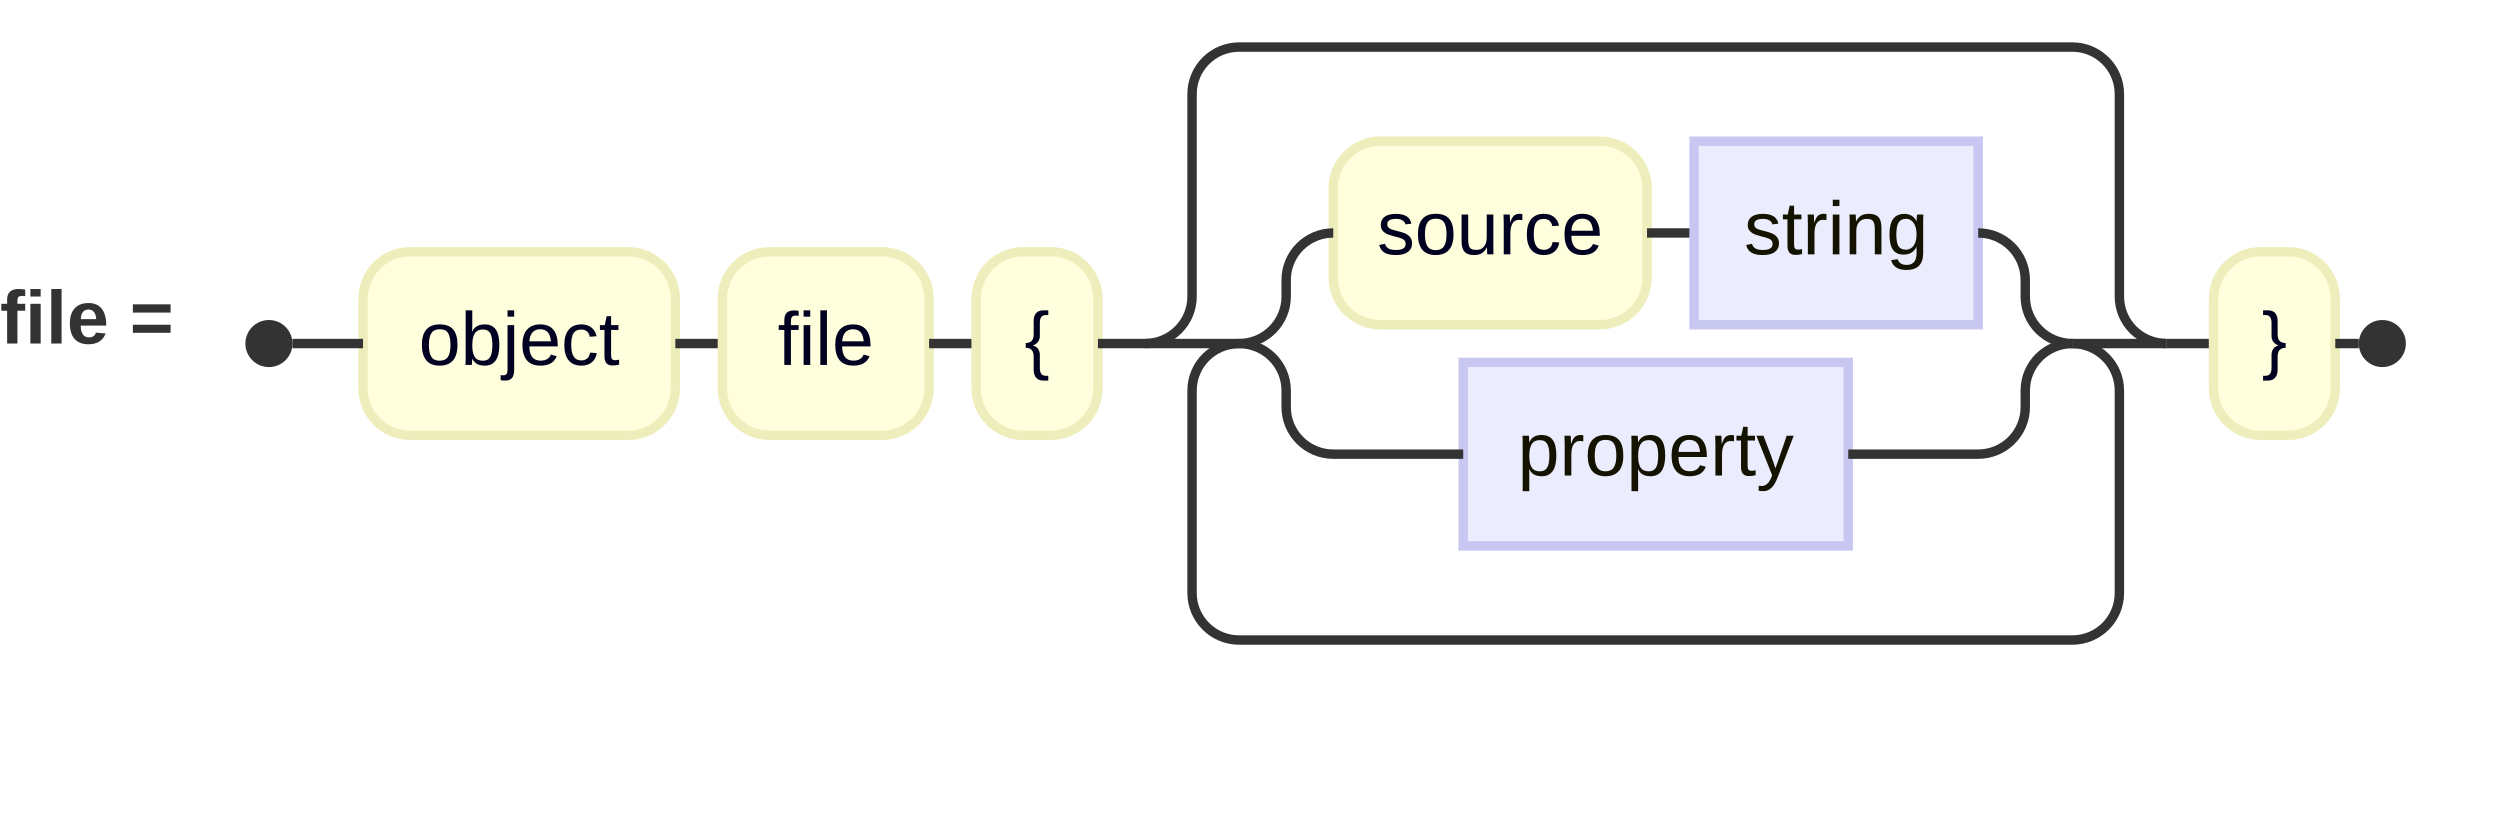
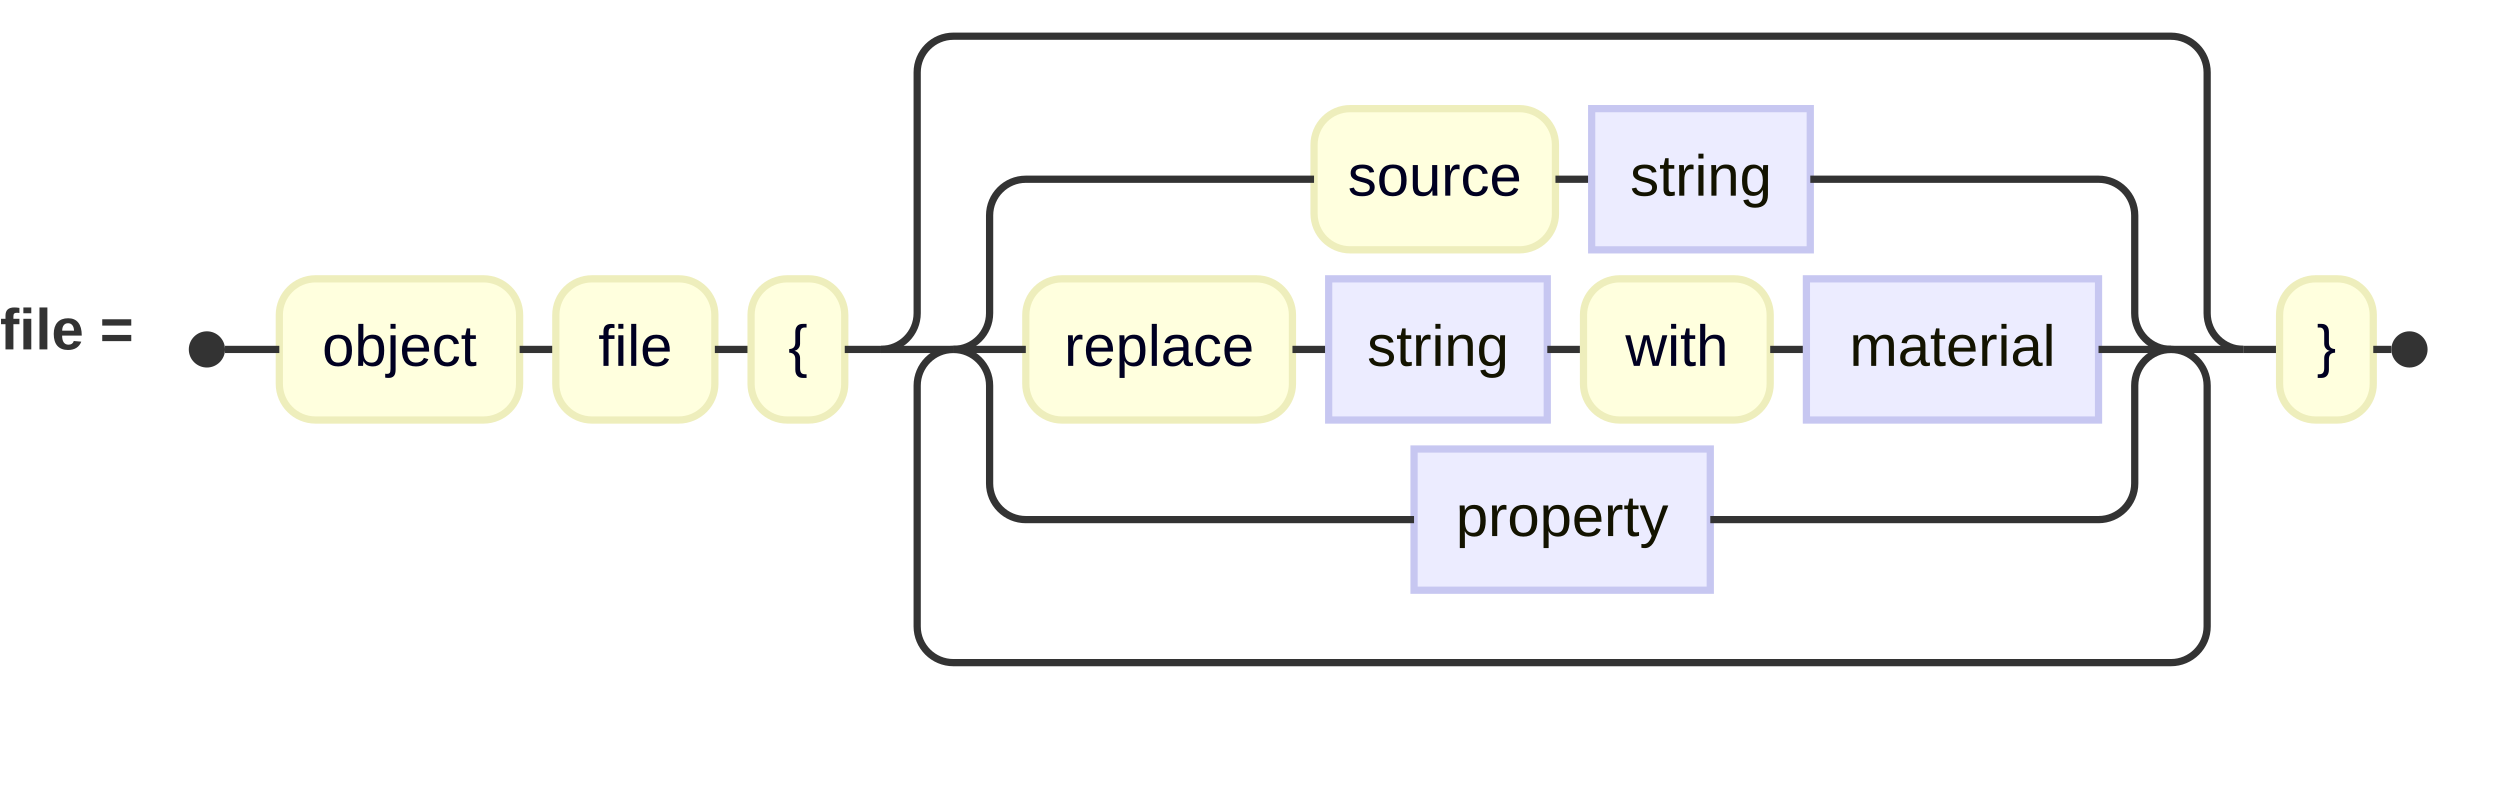
- <svg xmlns="http://www.w3.org/2000/svg" id="my-svg" width="100%" class="railroad-diagram" style="max-width: 531.219px; background-color: transparent;" viewBox="0 0 531.219 174" role="graphics-document document" aria-roledescription="railroadEbnf">
+ <svg xmlns="http://www.w3.org/2000/svg" id="my-svg" width="100%" class="railroad-diagram" style="max-width: 690.422px; background-color: transparent;" viewBox="0 0 690.422 221" role="graphics-document document" aria-roledescription="railroadEbnf">
  <style>#my-svg{font-family:"trebuchet ms",verdana,arial,sans-serif;font-size:16px;fill:#333;}@keyframes edge-animation-frame{from{stroke-dashoffset:0;}}@keyframes dash{to{stroke-dashoffset:0;}}#my-svg .edge-animation-slow{stroke-dasharray:9,5!important;stroke-dashoffset:900;animation:dash 50s linear infinite;stroke-linecap:round;}#my-svg .edge-animation-fast{stroke-dasharray:9,5!important;stroke-dashoffset:900;animation:dash 20s linear infinite;stroke-linecap:round;}#my-svg .error-icon{fill:#552222;}#my-svg .error-text{fill:#552222;stroke:#552222;}#my-svg .edge-thickness-normal{stroke-width:1px;}#my-svg .edge-thickness-thick{stroke-width:3.5px;}#my-svg .edge-pattern-solid{stroke-dasharray:0;}#my-svg .edge-thickness-invisible{stroke-width:0;fill:none;}#my-svg .edge-pattern-dashed{stroke-dasharray:3;}#my-svg .edge-pattern-dotted{stroke-dasharray:2;}#my-svg .marker{fill:#333333;stroke:#333333;}#my-svg .marker.cross{stroke:#333333;}#my-svg svg{font-family:"trebuchet ms",verdana,arial,sans-serif;font-size:16px;}#my-svg p{margin:0;}#my-svg .railroad-diagram{font-family:"trebuchet ms",verdana,arial,sans-serif;font-size:16px;}#my-svg .railroad-terminal rect{fill:#ffffde;stroke:hsl(60, 60%, 83.529%);stroke-width:2px;}#my-svg .railroad-terminal text{fill:#000021;font-family:"trebuchet ms",verdana,arial,sans-serif;font-size:16px;text-anchor:middle;dominant-baseline:middle;}#my-svg .railroad-nonterminal rect{fill:#ECECFF;stroke:hsl(240, 60%, 86.275%);stroke-width:2px;}#my-svg .railroad-nonterminal text{fill:#131300;font-family:"trebuchet ms",verdana,arial,sans-serif;font-size:16px;text-anchor:middle;dominant-baseline:middle;}#my-svg .railroad-line{stroke:#333333;stroke-width:2px;fill:none;}#my-svg .railroad-start circle,#my-svg .railroad-end circle{fill:#333333;}#my-svg .railroad-comment ellipse{fill:rgba(232,232,232, 0.8);stroke:hsl(80, 60%, 86.275%);stroke-width:2px;}#my-svg .railroad-comment text{fill:rgb(6.333, 0, 19);font-style:italic;font-family:"trebuchet ms",verdana,arial,sans-serif;font-size:16px;text-anchor:middle;dominant-baseline:middle;}#my-svg .railroad-special rect{fill:hsl(80, 100%, 96.275%);stroke:hsl(80, 60%, 86.275%);stroke-width:2px;stroke-dasharray:5,3;}#my-svg .railroad-special text{fill:#131300;font-family:"trebuchet ms",verdana,arial,sans-serif;font-size:16px;text-anchor:middle;dominant-baseline:middle;}#my-svg .railroad-rule-name{font-weight:bold;fill:#333;font-family:"trebuchet ms",verdana,arial,sans-serif;font-size:16px;}#my-svg .node .neo-node{stroke:#9370DB;}#my-svg [data-look="neo"].node rect,#my-svg [data-look="neo"].cluster rect,#my-svg [data-look="neo"].node polygon{stroke:#9370DB;filter:drop-shadow(1px 2px 2px rgba(185, 185, 185, 1));}#my-svg [data-look="neo"].swimlane.cluster rect{filter:none;}#my-svg [data-look="neo"].node path{stroke:#9370DB;stroke-width:1px;}#my-svg [data-look="neo"].node .outer-path{filter:drop-shadow(1px 2px 2px rgba(185, 185, 185, 1));}#my-svg [data-look="neo"].node .neo-line path{stroke:#9370DB;filter:none;}#my-svg [data-look="neo"].node circle{stroke:#9370DB;filter:drop-shadow(1px 2px 2px rgba(185, 185, 185, 1));}#my-svg [data-look="neo"].node circle .state-start{fill:#000000;}#my-svg [data-look="neo"].icon-shape .icon{fill:#9370DB;filter:drop-shadow(1px 2px 2px rgba(185, 185, 185, 1));}#my-svg [data-look="neo"].icon-shape .icon-neo path{stroke:#9370DB;filter:drop-shadow(1px 2px 2px rgba(185, 185, 185, 1));}#my-svg :root{--mermaid-font-family:"trebuchet ms",verdana,arial,sans-serif;}</style>
  <g />
  <g class="railroad-rule" transform="translate(0, 10)">
    <g transform="translate(77.14062, 0)">
      <g class="railroad-sequence">
-         <g class="railroad-terminal" transform="translate(0, 43.5)">
+         <g class="railroad-terminal" transform="translate(0, 67)">
          <rect x="0" y="0" width="66.359" height="39" rx="10" ry="10" />
          <text x="33.18" y="19.5">object</text>
        </g>
-         <path class="railroad-line" d="M 66.359 63 L 76.359 63" />
-         <g class="railroad-terminal" transform="translate(76.35938, 43.5)">
+         <path class="railroad-line" d="M 66.359 86.5 L 76.359 86.5" />
+         <g class="railroad-terminal" transform="translate(76.35938, 67)">
          <rect x="0" y="0" width="43.922" height="39" rx="10" ry="10" />
          <text x="21.961" y="19.5">file</text>
        </g>
-         <path class="railroad-line" d="M 120.281 63 L 130.281 63" />
-         <g class="railroad-terminal" transform="translate(130.2812, 43.5)">
+         <path class="railroad-line" d="M 120.281 86.5 L 130.281 86.5" />
+         <g class="railroad-terminal" transform="translate(130.2812, 67)">
          <rect x="0" y="0" width="25.875" height="39" rx="10" ry="10" />
          <text x="12.938" y="19.5">{</text>
        </g>
-         <path class="railroad-line" d="M 156.156 63 L 166.156 63" />
+         <path class="railroad-line" d="M 156.156 86.5 L 166.156 86.5" />
        <g class="railroad-repetition" transform="translate(166.1562, 0)">
          <g class="railroad-choice" transform="translate(20, 20)">
-             <g class="railroad-sequence" transform="translate(20, 0)">
+             <g class="railroad-sequence" transform="translate(99.60156, 0)">
              <g class="railroad-terminal" transform="translate(0, 0)">
                <rect x="0" y="0" width="66.672" height="39" rx="10" ry="10" />
                <text x="33.336" y="19.5">source</text>
              </g>
              <path class="railroad-line" d="M 66.672 19.5 L 76.672 19.5" />
              <g class="railroad-nonterminal" transform="translate(76.67188, 0)">
                <rect x="0" y="0" width="60.375" height="39" />
                <text x="30.188" y="19.5">string</text>
              </g>
            </g>
-             <path class="railroad-line" d="M 0 43 A 10 10 0 0 0 10 33 L 10 29.5 A 10 10 0 0 1 20 19.5 L 20 19.5" />
-             <path class="railroad-line" d="M 157.047 19.5 L 157.047 19.5 A 10 10 0 0 1 167.047 29.5 L 167.047 33 A 10 10 0 0 0 177.047 43" />
-             <g class="railroad-nonterminal" transform="translate(47.61719, 47)">
+             <path class="railroad-line" d="M 0 66.5 A 10 10 0 0 0 10 56.5 L 10 29.5 A 10 10 0 0 1 20 19.5 L 99.602 19.5" />
+             <path class="railroad-line" d="M 236.648 19.5 L 316.25 19.5 A 10 10 0 0 1 326.25 29.5 L 326.25 56.5 A 10 10 0 0 0 336.25 66.5" />
+             <g class="railroad-sequence" transform="translate(20, 47)">
+               <g class="railroad-terminal" transform="translate(0, 0)">
+                 <rect x="0" y="0" width="73.641" height="39" rx="10" ry="10" />
+                 <text x="36.82" y="19.5">replace</text>
+               </g>
+               <path class="railroad-line" d="M 73.641 19.5 L 83.641 19.5" />
+               <g class="railroad-nonterminal" transform="translate(83.64062, 0)">
+                 <rect x="0" y="0" width="60.375" height="39" />
+                 <text x="30.188" y="19.5">string</text>
+               </g>
+               <path class="railroad-line" d="M 144.016 19.5 L 154.016 19.5" />
+               <g class="railroad-terminal" transform="translate(154.0156, 0)">
+                 <rect x="0" y="0" width="51.562" height="39" rx="10" ry="10" />
+                 <text x="25.781" y="19.5">with</text>
+               </g>
+               <path class="railroad-line" d="M 205.578 19.5 L 215.578 19.5" />
+               <g class="railroad-nonterminal" transform="translate(215.5781, 0)">
+                 <rect x="0" y="0" width="80.672" height="39" />
+                 <text x="40.336" y="19.5">material</text>
+               </g>
+             </g>
+             <path class="railroad-line" d="M 0 66.5 L 20 66.5" />
+             <path class="railroad-line" d="M 316.25 66.5 L 336.25 66.5" />
+             <g class="railroad-nonterminal" transform="translate(127.2188, 94)">
              <rect x="0" y="0" width="81.812" height="39" />
              <text x="40.906" y="19.5">property</text>
            </g>
-             <path class="railroad-line" d="M 0 43 A 10 10 0 0 1 10 53 L 10 56.5 A 10 10 0 0 0 20 66.5 L 47.617 66.5" />
-             <path class="railroad-line" d="M 129.43 66.5 L 157.047 66.5 A 10 10 0 0 0 167.047 56.5 L 167.047 53 A 10 10 0 0 1 177.047 43" />
+             <path class="railroad-line" d="M 0 66.5 A 10 10 0 0 1 10 76.5 L 10 103.5 A 10 10 0 0 0 20 113.5 L 127.219 113.5" />
+             <path class="railroad-line" d="M 209.031 113.5 L 316.25 113.5 A 10 10 0 0 0 326.25 103.5 L 326.25 76.5 A 10 10 0 0 1 336.25 66.5" />
          </g>
-           <path class="railroad-line" d="M 0 63 L 20 63" />
-           <path class="railroad-line" d="M 197.047 63 L 217.047 63" />
-           <path class="railroad-line" d="M 197.047 63 A 10 10 0 0 1 207.047 73 L 207.047 116 A 10 10 0 0 1 197.047 126 L 20 126 A 10 10 0 0 1 10 116 L 10 73 A 10 10 0 0 1 20 63" />
-           <path class="railroad-line" d="M 0 63 A 10 10 0 0 0 10 53 L 10 10 A 10 10 0 0 1 20 0 L 197.047 0 A 10 10 0 0 1 207.047 10 L 207.047 53 A 10 10 0 0 0 217.047 63" />
+           <path class="railroad-line" d="M 0 86.5 L 20 86.5" />
+           <path class="railroad-line" d="M 356.25 86.5 L 376.25 86.5" />
+           <path class="railroad-line" d="M 356.25 86.5 A 10 10 0 0 1 366.25 96.5 L 366.25 163 A 10 10 0 0 1 356.25 173 L 20 173 A 10 10 0 0 1 10 163 L 10 96.5 A 10 10 0 0 1 20 86.5" />
+           <path class="railroad-line" d="M 0 86.5 A 10 10 0 0 0 10 76.5 L 10 10 A 10 10 0 0 1 20 0 L 356.25 0 A 10 10 0 0 1 366.25 10 L 366.25 76.5 A 10 10 0 0 0 376.25 86.5" />
        </g>
-         <path class="railroad-line" d="M 383.203 63 L 393.203 63" />
-         <g class="railroad-terminal" transform="translate(393.2031, 43.5)">
+         <path class="railroad-line" d="M 542.406 86.5 L 552.406 86.5" />
+         <g class="railroad-terminal" transform="translate(552.4062, 67)">
          <rect x="0" y="0" width="25.875" height="39" rx="10" ry="10" />
          <text x="12.938" y="19.5">}</text>
        </g>
      </g>
    </g>
    <g class="railroad-rule-name-group">
-       <text class="railroad-rule-name" x="0" y="63">file =</text>
+       <text class="railroad-rule-name" x="0" y="86.5">file =</text>
    </g>
    <g class="railroad-start">
-       <circle cx="57.141" cy="63" r="5" />
+       <circle cx="57.141" cy="86.5" r="5" />
    </g>
    <g class="railroad-end">
-       <circle cx="506.219" cy="63" r="5" />
+       <circle cx="665.422" cy="86.5" r="5" />
    </g>
-     <path class="railroad-line" d="M 62.141 63 L 77.141 63" />
-     <path class="railroad-line" d="M 496.219 63 L 501.219 63" />
+     <path class="railroad-line" d="M 62.141 86.5 L 77.141 86.5" />
+     <path class="railroad-line" d="M 655.422 86.5 L 660.422 86.5" />
  </g>
</svg>
